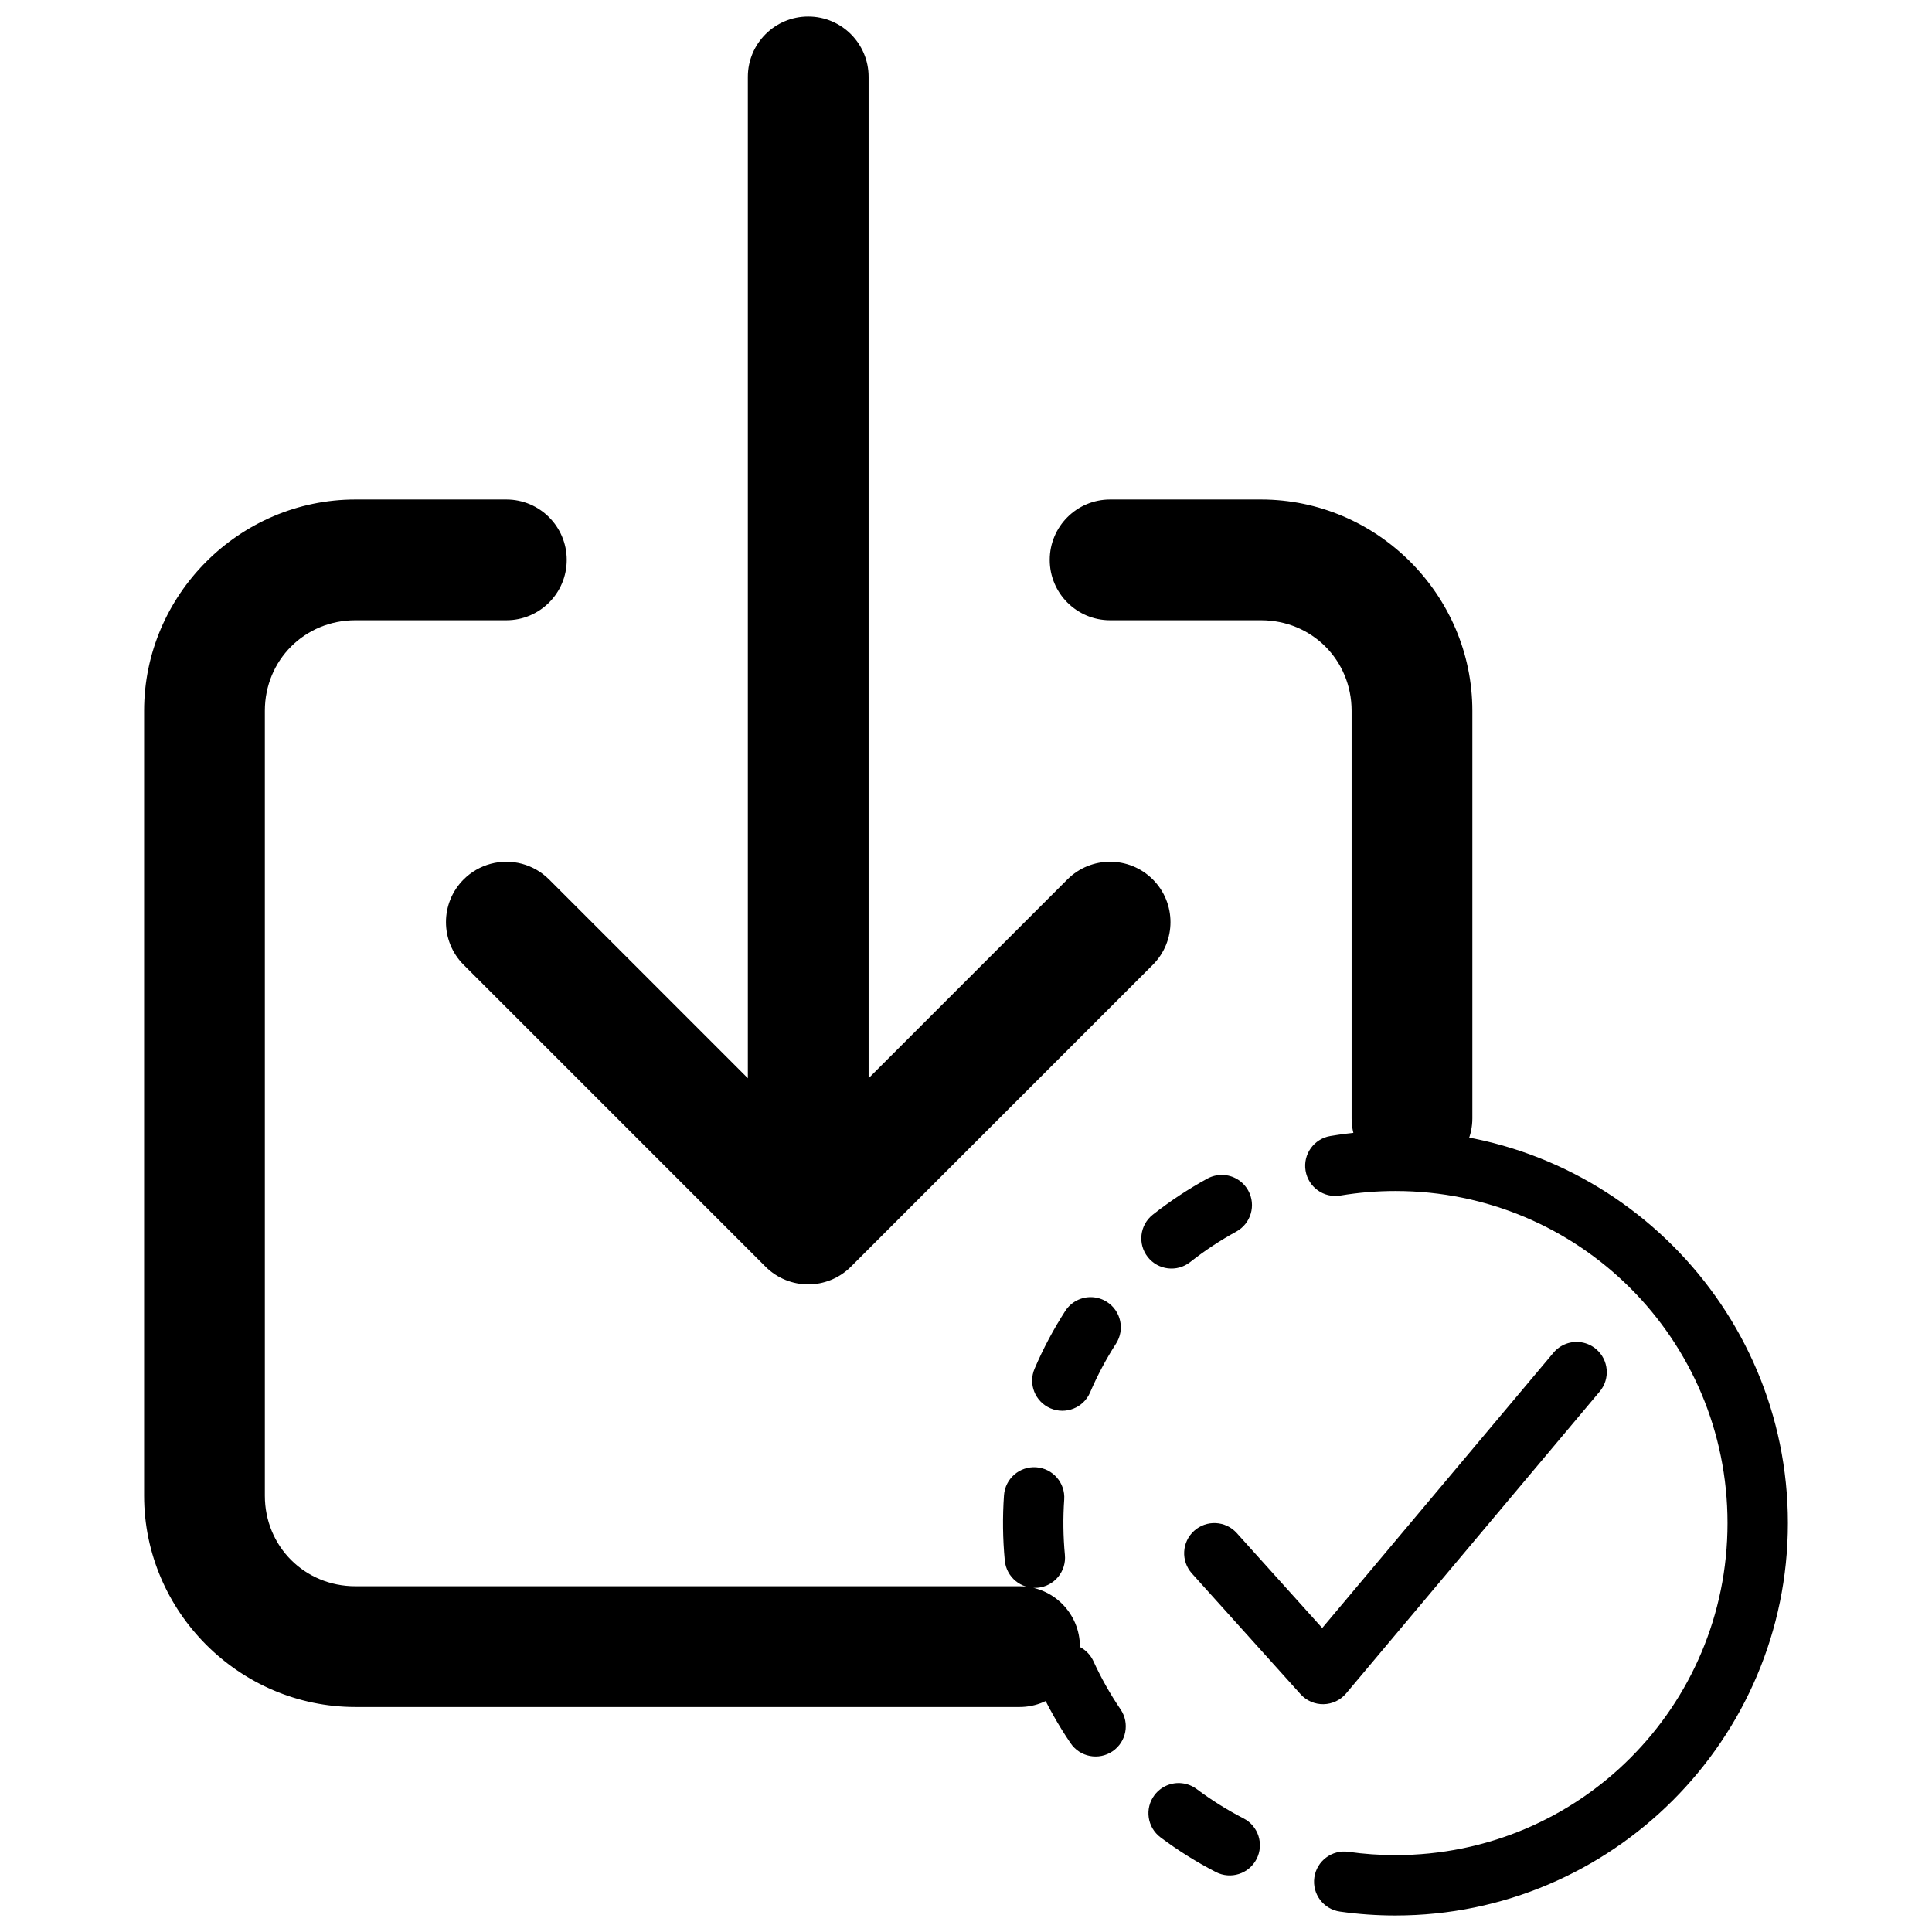
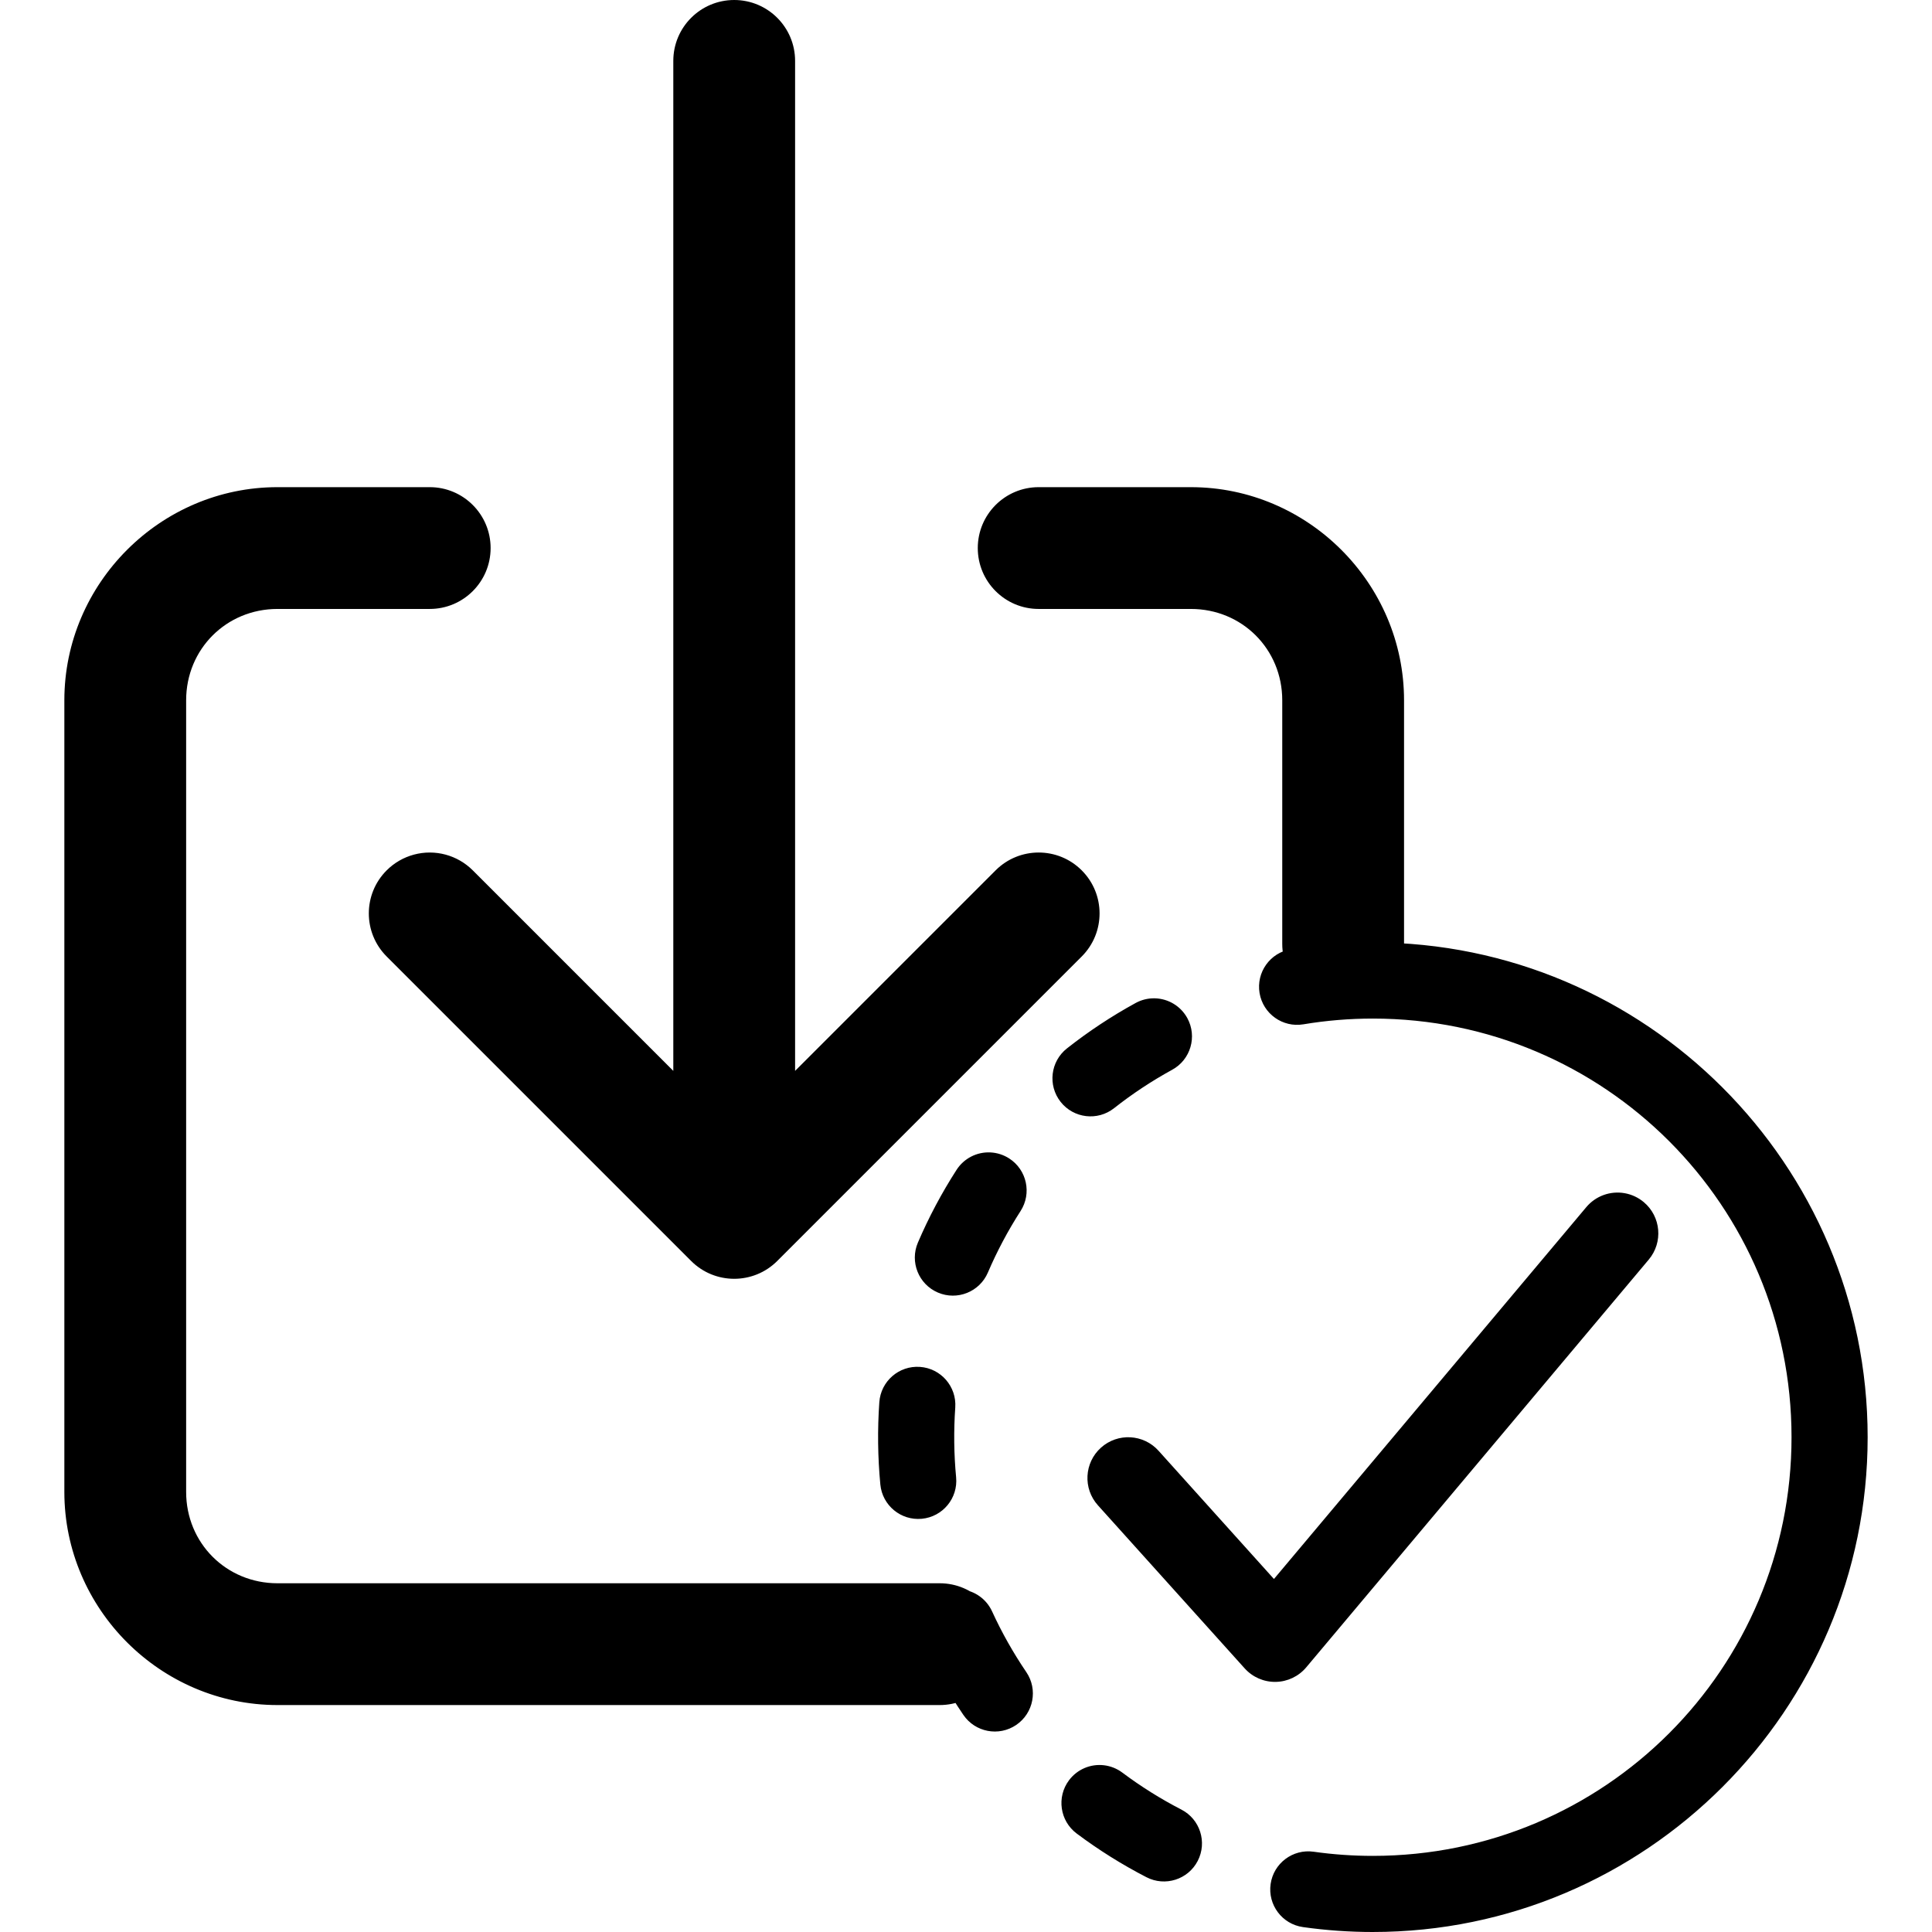
<svg xmlns="http://www.w3.org/2000/svg" width="512" height="512" viewBox="0 0 512 512" version="1.1" id="svg1">
  <defs id="defs1" />
-   <g id="g1" transform="translate(-41.81112,-27.6285)">
-     <path id="path2" style="color:#000000;fill:#000000;stroke-width:0.5;stroke-linecap:round;stroke-linejoin:round;stroke-miterlimit:10;stroke-dasharray:16, 32;-inkscape-stroke:none" d="m 411.622,327.257 c -5.77,-2.2e-4 -11.544,0.472 -17.248,1.427 a 8,8 0 0 0 -6.569,9.211 8,8 0 0 0 9.211,6.569 c 4.817,-0.806 9.71,-1.207 14.606,-1.207 a 8,8 0 0 0 8,-8 8,8 0 0 0 -8,-8 z m -45.841,11.742 a 8,8 0 0 0 -4.023,0.98 c -5.071,2.776 -9.904,5.973 -14.441,9.549 a 8,8 0 0 0 -1.332,11.235 8,8 0 0 0 11.235,1.331 c 3.841,-3.027 7.934,-5.734 12.22,-8.08 a 8,8 0 0 0 3.177,-10.859 8,8 0 0 0 -6.835,-4.156 z m -34.552,32.393 a 8,8 0 0 0 -7.114,3.659 c -3.129,4.859 -5.851,9.978 -8.128,15.293 a 8,8 0 0 0 4.203,10.504 8,8 0 0 0 10.504,-4.203 c 1.923,-4.49 4.227,-8.822 6.873,-12.932 a 8,8 0 0 0 -2.395,-11.057 8,8 0 0 0 -3.943,-1.265 z m -14.812,45.081 a 8,8 0 0 0 -8.539,7.422 c -0.403,5.757 -0.333,11.546 0.213,17.295 a 8,8 0 0 0 8.72,7.209 8,8 0 0 0 7.208,-8.72 c -0.462,-4.87 -0.521,-9.783 -0.18,-14.667 a 8,8 0 0 0 -7.422,-8.539 z m 8.639,46.76 a 8,8 0 0 0 -4.083,0.692 8,8 0 0 0 -3.939,10.605 c 2.409,5.256 5.257,10.305 8.505,15.085 a 8,8 0 0 0 11.113,2.12 8,8 0 0 0 2.12,-11.113 c -2.747,-4.042 -5.158,-8.317 -7.193,-12.758 a 8,8 0 0 0 -6.522,-4.632 z m 30.051,36.978 a 8,8 0 0 0 -7.354,3.148 8,8 0 0 0 1.609,11.198 c 4.624,3.462 9.535,6.54 14.675,9.189 a 8,8 0 0 0 10.775,-3.446 8,8 0 0 0 -3.445,-10.775 c -4.342,-2.238 -8.5,-4.844 -12.415,-7.775 a 8,8 0 0 0 -3.845,-1.539 z m 44.065,18.173 a 8,8 0 0 0 -9.045,6.797 8,8 0 0 0 6.797,9.044 c 4.873,0.691 9.787,1.033 14.697,1.033 a 8,8 0 0 0 8,-8 8,8 0 0 0 -8,-8 c -4.168,-2e-5 -8.333,-0.29 -12.449,-0.874 z M 411.622,327.257 v 16 c 48.673,0 88,39.327 88,88 0,48.673 -39.327,88 -88,88 v 16 c 57.327,0 104,-46.673 104,-104 0,-57.327 -46.673,-104 -104,-104 z m 49.394,56.122 a 8,8 0 0 0 -7.52,2.732 l -61.282,72.956 -22.645,-25.162 a 8,8 0 0 0 -11.298,-0.595 8,8 0 0 0 -0.595,11.298 l 28.8,32 a 8.001,8.001 0 0 0 12.072,-0.206 l 67.2,-80 a 8,8 0 0 0 -0.98,-11.271 8,8 0 0 0 -3.752,-1.752 z M 256,32 a 16,16 0 0 0 -16,16 v 288 a 16,16 0 0 0 16,16 16,16 0 0 0 16,-16 V 48 A 16,16 0 0 0 256,32 Z m -84.141,224.545 a 16,16 0 0 0 -7.174,4.141 16,16 0 0 0 0,22.629 l 80,80 a 16.002,16.002 0 0 0 22.629,0 l 80,-80 a 16,16 0 0 0 0,-22.629 16,16 0 0 0 -22.629,0 L 256,329.371 187.314,260.686 a 16,16 0 0 0 -15.455,-4.141 z M 136,160 c -30.738,0 -56,25.262 -56,56 v 208 c 0,30.738 25.262,56 56,56 h 176 a 16,16 0 0 0 16,-16 16,16 0 0 0 -16,-16 H 136 c -13.444,0 -24,-10.556 -24,-24 V 216 c 0,-13.444 10.556,-24 24,-24 h 40 a 16,16 0 0 0 16,-16 16,16 0 0 0 -16,-16 z m 200,0 a 16,16 0 0 0 -16,16 16,16 0 0 0 16,16 h 40 c 13.444,0 24,10.556 24,24 v 108 a 16,16 0 0 0 16,16 16,16 0 0 0 16,-16 V 216 c 0,-30.738 -25.262,-56 -56,-56 z" />
-   </g>
+   <path id="path2" style="color:#000000;fill:#000000;stroke-width:0.63;stroke-linecap:round;stroke-linejoin:round;stroke-miterlimit:10;stroke-dasharray:20.172, 40.344;-inkscape-stroke:none" d="m 424.732,279.575 c -7.275,-2.8e-4 -14.555,0.595 -21.746,1.799 a 10.086,10.086 0 0 0 -8.282,11.613 10.086,10.086 0 0 0 11.613,8.282 c 6.073,-1.016 12.242,-1.522 18.415,-1.522 a 10.086,10.086 0 0 0 10.086,-10.086 10.086,10.086 0 0 0 -10.086,-10.086 z m -57.794,14.804 a 10.086,10.086 0 0 0 -5.073,1.236 c -6.393,3.499 -12.487,7.531 -18.207,12.039 a 10.086,10.086 0 0 0 -1.679,14.165 10.086,10.086 0 0 0 14.165,1.678 c 4.842,-3.816 10.003,-7.23 15.406,-10.187 a 10.086,10.086 0 0 0 4.005,-13.691 10.086,10.086 0 0 0 -8.617,-5.24 z m -43.562,40.839 a 10.086,10.086 0 0 0 -8.969,4.613 c -3.945,6.126 -7.377,12.58 -10.247,19.281 a 10.086,10.086 0 0 0 5.299,13.243 10.086,10.086 0 0 0 13.243,-5.299 c 2.425,-5.66 5.329,-11.123 8.665,-16.304 a 10.086,10.086 0 0 0 -3.019,-13.94 10.086,10.086 0 0 0 -4.972,-1.594 z m -18.674,56.837 a 10.086,10.086 0 0 0 -10.766,9.357 c -0.508,7.258 -0.419,14.557 0.268,21.805 a 10.086,10.086 0 0 0 10.994,9.089 10.086,10.086 0 0 0 9.088,-10.994 c -0.583,-6.14 -0.657,-12.334 -0.227,-18.492 a 10.086,10.086 0 0 0 -9.357,-10.766 z m 10.891,58.953 a 10.086,10.086 0 0 0 -5.148,0.873 10.086,10.086 0 0 0 -4.967,13.371 c 3.037,6.626 6.627,12.992 10.723,19.019 a 10.086,10.086 0 0 0 14.011,2.673 10.086,10.086 0 0 0 2.673,-14.011 c -3.464,-5.097 -6.503,-10.485 -9.069,-16.085 a 10.086,10.086 0 0 0 -8.223,-5.84 z m 37.887,46.62 a 10.086,10.086 0 0 0 -9.272,3.969 10.086,10.086 0 0 0 2.029,14.118 c 5.83,4.365 12.022,8.246 18.501,11.586 a 10.086,10.086 0 0 0 13.585,-4.345 10.086,10.086 0 0 0 -4.344,-13.585 c -5.474,-2.822 -10.717,-6.108 -15.652,-9.803 a 10.086,10.086 0 0 0 -4.847,-1.94 z m 55.556,22.912 a 10.086,10.086 0 0 0 -11.404,8.569 10.086,10.086 0 0 0 8.569,11.402 c 6.143,0.872 12.339,1.303 18.53,1.303 a 10.086,10.086 0 0 0 10.086,-10.086 10.086,10.086 0 0 0 -10.086,-10.086 c -5.255,-2e-5 -10.506,-0.366 -15.696,-1.102 z m 15.696,-240.965 v 20.172 c 61.365,0 110.947,49.582 110.947,110.947 0,61.365 -49.582,110.947 -110.947,110.947 v 20.172 c 72.276,0 131.119,-58.844 131.119,-131.119 0,-72.276 -58.844,-131.119 -131.119,-131.119 z m 66.721,66.446 a 10.807,10.807 0 0 0 -10.157,3.691 l -82.781,98.55 -30.59,-33.989 a 10.807,10.807 0 0 0 -15.261,-0.803 10.807,10.807 0 0 0 -0.803,15.261 l 38.903,43.226 a 10.808,10.808 0 0 0 16.307,-0.278 l 90.775,-108.065 a 10.807,10.807 0 0 0 -1.324,-15.226 10.807,10.807 0 0 0 -5.068,-2.367 z M 255.476,29.814 A 16.138,16.138 0 0 0 239.338,45.952 V 336.432 a 16.138,16.138 0 0 0 16.138,16.138 16.138,16.138 0 0 0 16.138,-16.138 V 45.952 A 16.138,16.138 0 0 0 255.476,29.814 Z M 170.61,256.293 a 16.138,16.138 0 0 0 -7.236,4.176 16.138,16.138 0 0 0 0,22.824 l 80.689,80.689 a 16.139,16.139 0 0 0 22.824,0 l 80.689,-80.689 a 16.138,16.138 0 0 0 0,-22.824 16.138,16.138 0 0 0 -22.824,0 l -69.277,69.277 -69.277,-69.277 a 16.138,16.138 0 0 0 -15.588,-4.176 z m -36.168,-97.376 c -31.003,0 -56.482,25.479 -56.482,56.482 v 209.791 c 0,31.003 25.479,56.482 56.482,56.482 h 175.498 a 16.138,16.138 0 0 0 16.138,-16.138 16.138,16.138 0 0 0 -16.138,-16.138 H 134.442 c -13.56,0 -24.207,-10.647 -24.207,-24.207 V 215.399 c 0,-13.56 10.647,-24.207 24.207,-24.207 h 40.344 a 16.138,16.138 0 0 0 16.138,-16.138 16.138,16.138 0 0 0 -16.138,-16.138 z m 201.722,0 a 16.138,16.138 0 0 0 -16.138,16.138 16.138,16.138 0 0 0 16.138,16.138 h 40.344 c 13.56,0 24.207,10.647 24.207,24.207 v 64.551 a 16.138,16.138 0 0 0 16.138,16.138 16.138,16.138 0 0 0 16.138,-16.138 v -64.551 c 0,-31.003 -25.479,-56.482 -56.482,-56.482 z" transform="translate(-60.90556,-29.81425)" />
</svg>
